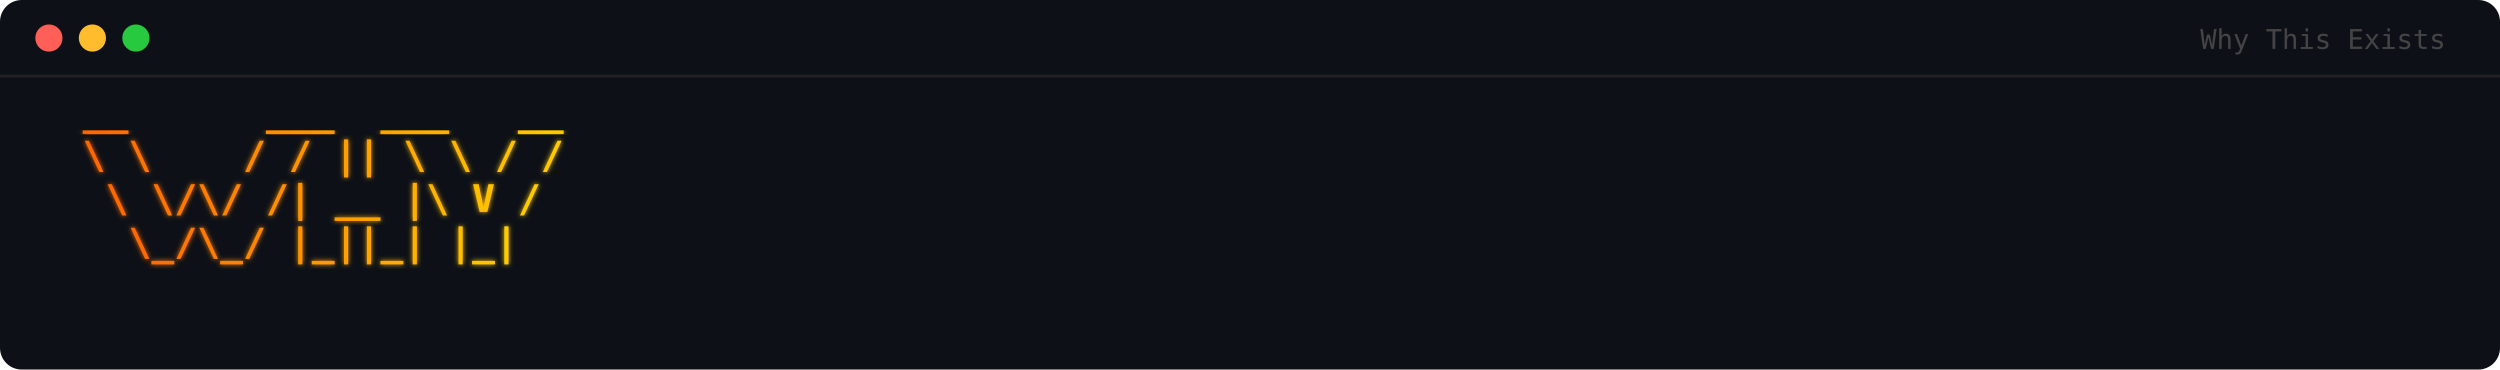
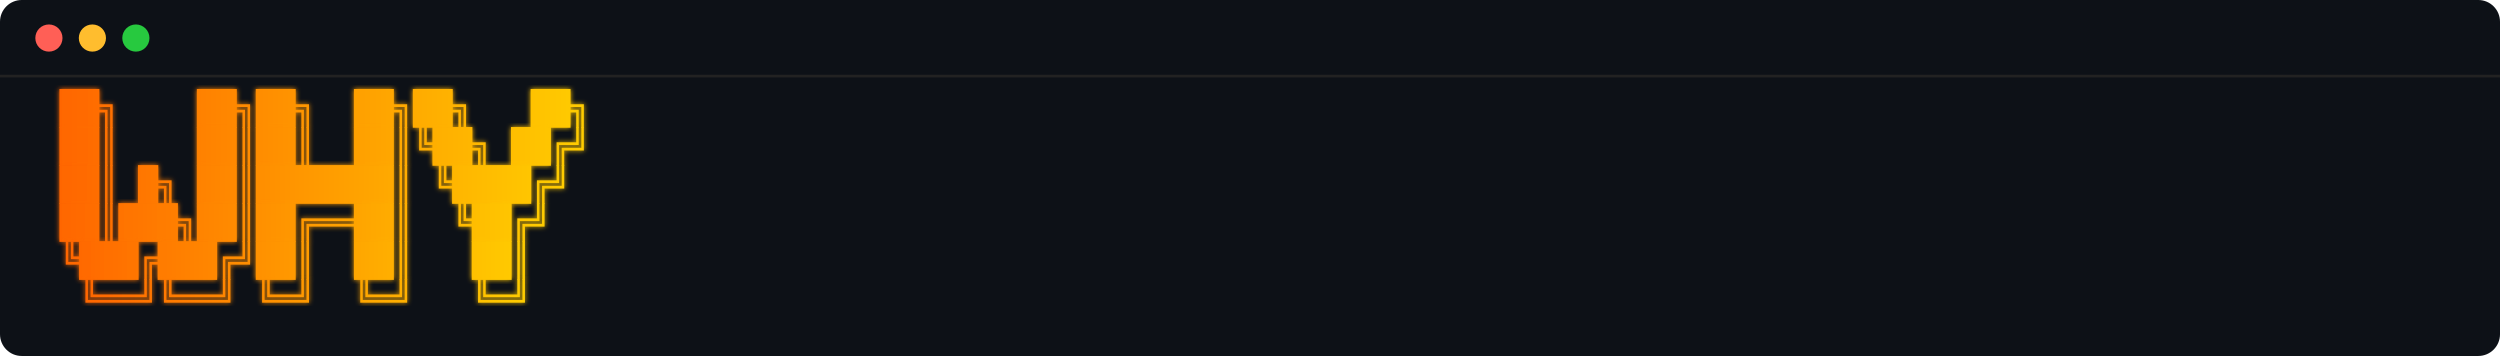
- <svg xmlns="http://www.w3.org/2000/svg" width="920" height="136">
+ <svg xmlns="http://www.w3.org/2000/svg" width="920" height="131">
  <defs>
    <linearGradient id="g" x1="0%" y1="0%" x2="100%" y2="0%">
      <stop offset="0%" style="stop-color:#ff6600" />
      <stop offset="100%" style="stop-color:#ffcc00" />
    </linearGradient>
    <filter id="glow">
      <feGaussianBlur stdDeviation="1" result="b" />
      <feMerge>
        <feMergeNode in="b" />
        <feMergeNode in="SourceGraphic" />
      </feMerge>
    </filter>
  </defs>
  <rect width="100%" height="100%" rx="8" fill="#0d1117" />
  <circle cx="18" cy="14" r="5" fill="#ff5f56" />
  <circle cx="34" cy="14" r="5" fill="#ffbd2e" />
  <circle cx="50" cy="14" r="5" fill="#27c93f" />
-   <text x="900" y="18" text-anchor="end" fill="#444" font-family="'SF Mono',monospace" font-size="10">Why This Exists</text>
  <line x1="0" y1="28" x2="920" y2="28" stroke="#222" stroke-width="1" />
-   <text x="22" y="46" fill="url(#g)" font-family="'SF Mono','Fira Code',monospace" font-size="14" font-weight="bold" filter="url(#glow)" xml:space="preserve"> __      ___  ___   __</text>
-   <text x="22" y="62" fill="url(#g)" font-family="'SF Mono','Fira Code',monospace" font-size="14" font-weight="bold" filter="url(#glow)" xml:space="preserve"> \ \    / / || \ \ / /</text>
-   <text x="22" y="78" fill="url(#g)" font-family="'SF Mono','Fira Code',monospace" font-size="14" font-weight="bold" filter="url(#glow)" xml:space="preserve">  \ \/\/ /| __ |\ V / </text>
-   <text x="22" y="94" fill="url(#g)" font-family="'SF Mono','Fira Code',monospace" font-size="14" font-weight="bold" filter="url(#glow)" xml:space="preserve">   \_/\_/ |_||_| |_|  </text>
+   <text x="22" y="44" fill="url(#g)" font-family="'SF Mono','Fira Code',monospace" font-size="12" font-weight="bold" filter="url(#glow)" xml:space="preserve">██╗    ██╗██╗  ██╗██╗   ██╗</text>
+   <text x="22" y="58" fill="url(#g)" font-family="'SF Mono','Fira Code',monospace" font-size="12" font-weight="bold" filter="url(#glow)" xml:space="preserve">██║    ██║██║  ██║╚██╗ ██╔╝</text>
+   <text x="22" y="72" fill="url(#g)" font-family="'SF Mono','Fira Code',monospace" font-size="12" font-weight="bold" filter="url(#glow)" xml:space="preserve">██║ █╗ ██║███████║ ╚████╔╝ </text>
+   <text x="22" y="86" fill="url(#g)" font-family="'SF Mono','Fira Code',monospace" font-size="12" font-weight="bold" filter="url(#glow)" xml:space="preserve">██║███╗██║██╔══██║  ╚██╔╝  </text>
+   <text x="22" y="100" fill="url(#g)" font-family="'SF Mono','Fira Code',monospace" font-size="12" font-weight="bold" filter="url(#glow)" xml:space="preserve">╚███╔███╔╝██║  ██║   ██║   </text>
+   <text x="22" y="114" fill="url(#g)" font-family="'SF Mono','Fira Code',monospace" font-size="12" font-weight="bold" filter="url(#glow)" xml:space="preserve"> ╚══╝╚══╝ ╚═╝  ╚═╝   ╚═╝   </text>
</svg>
